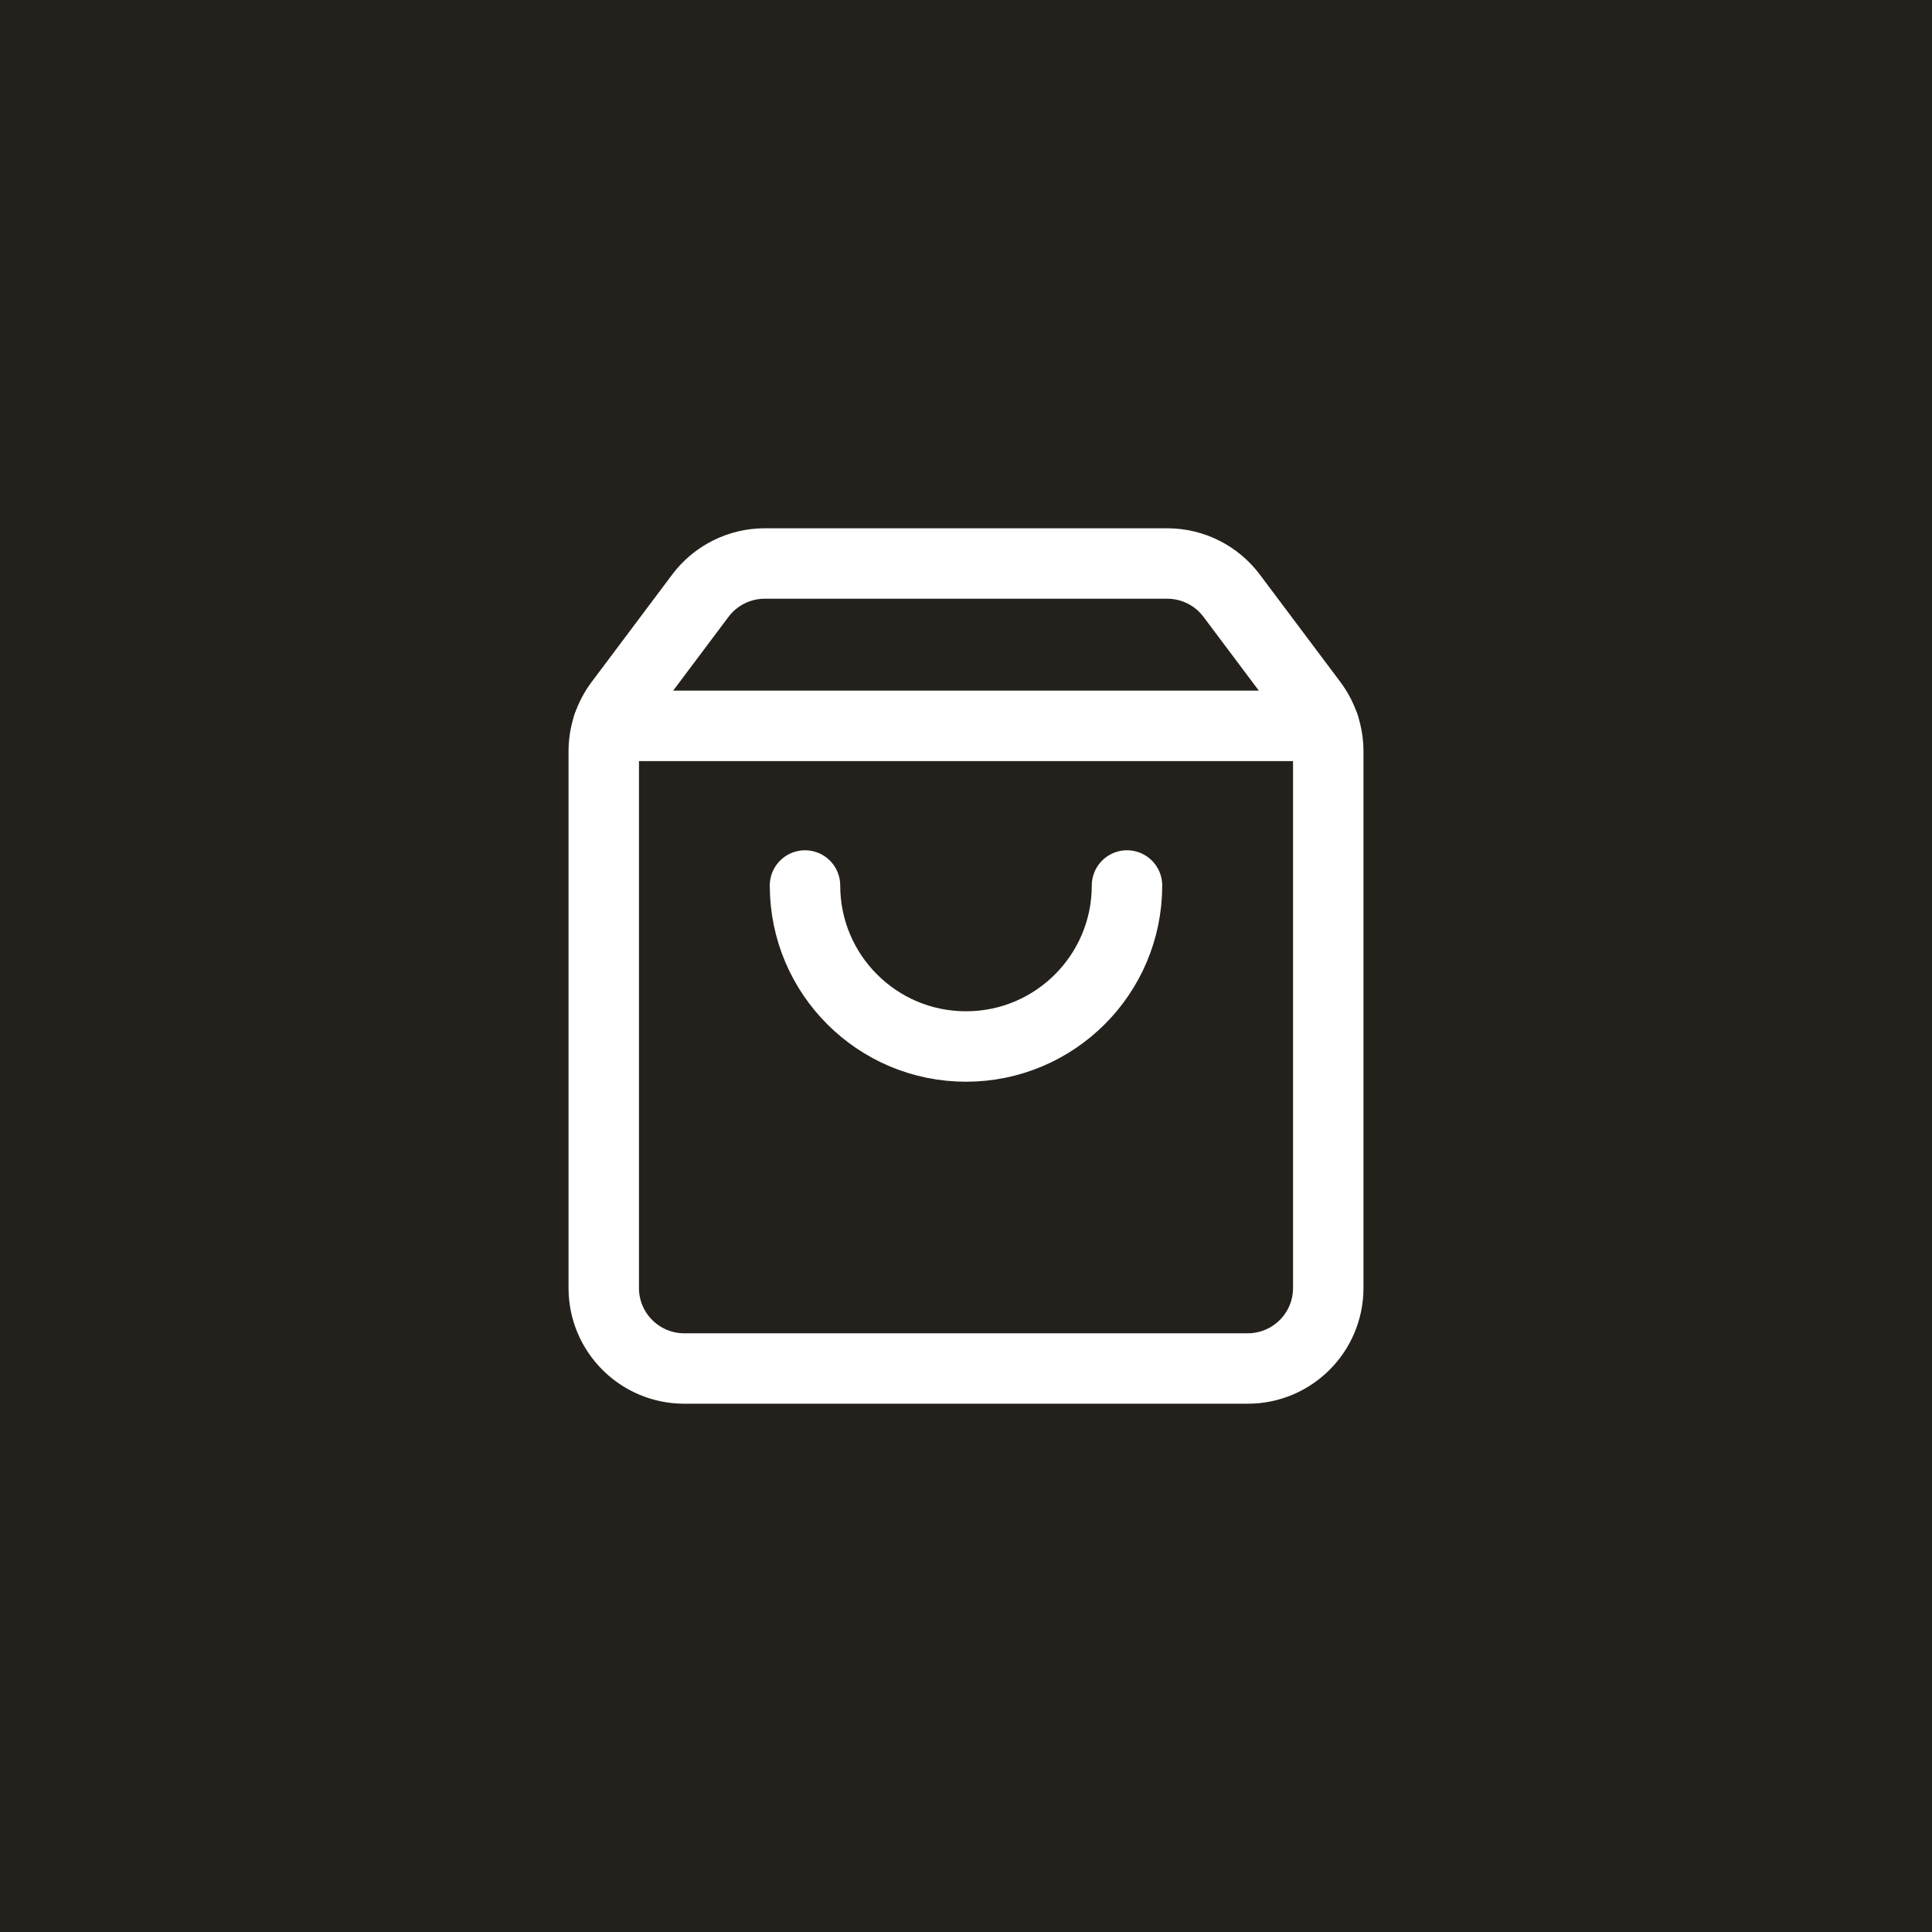
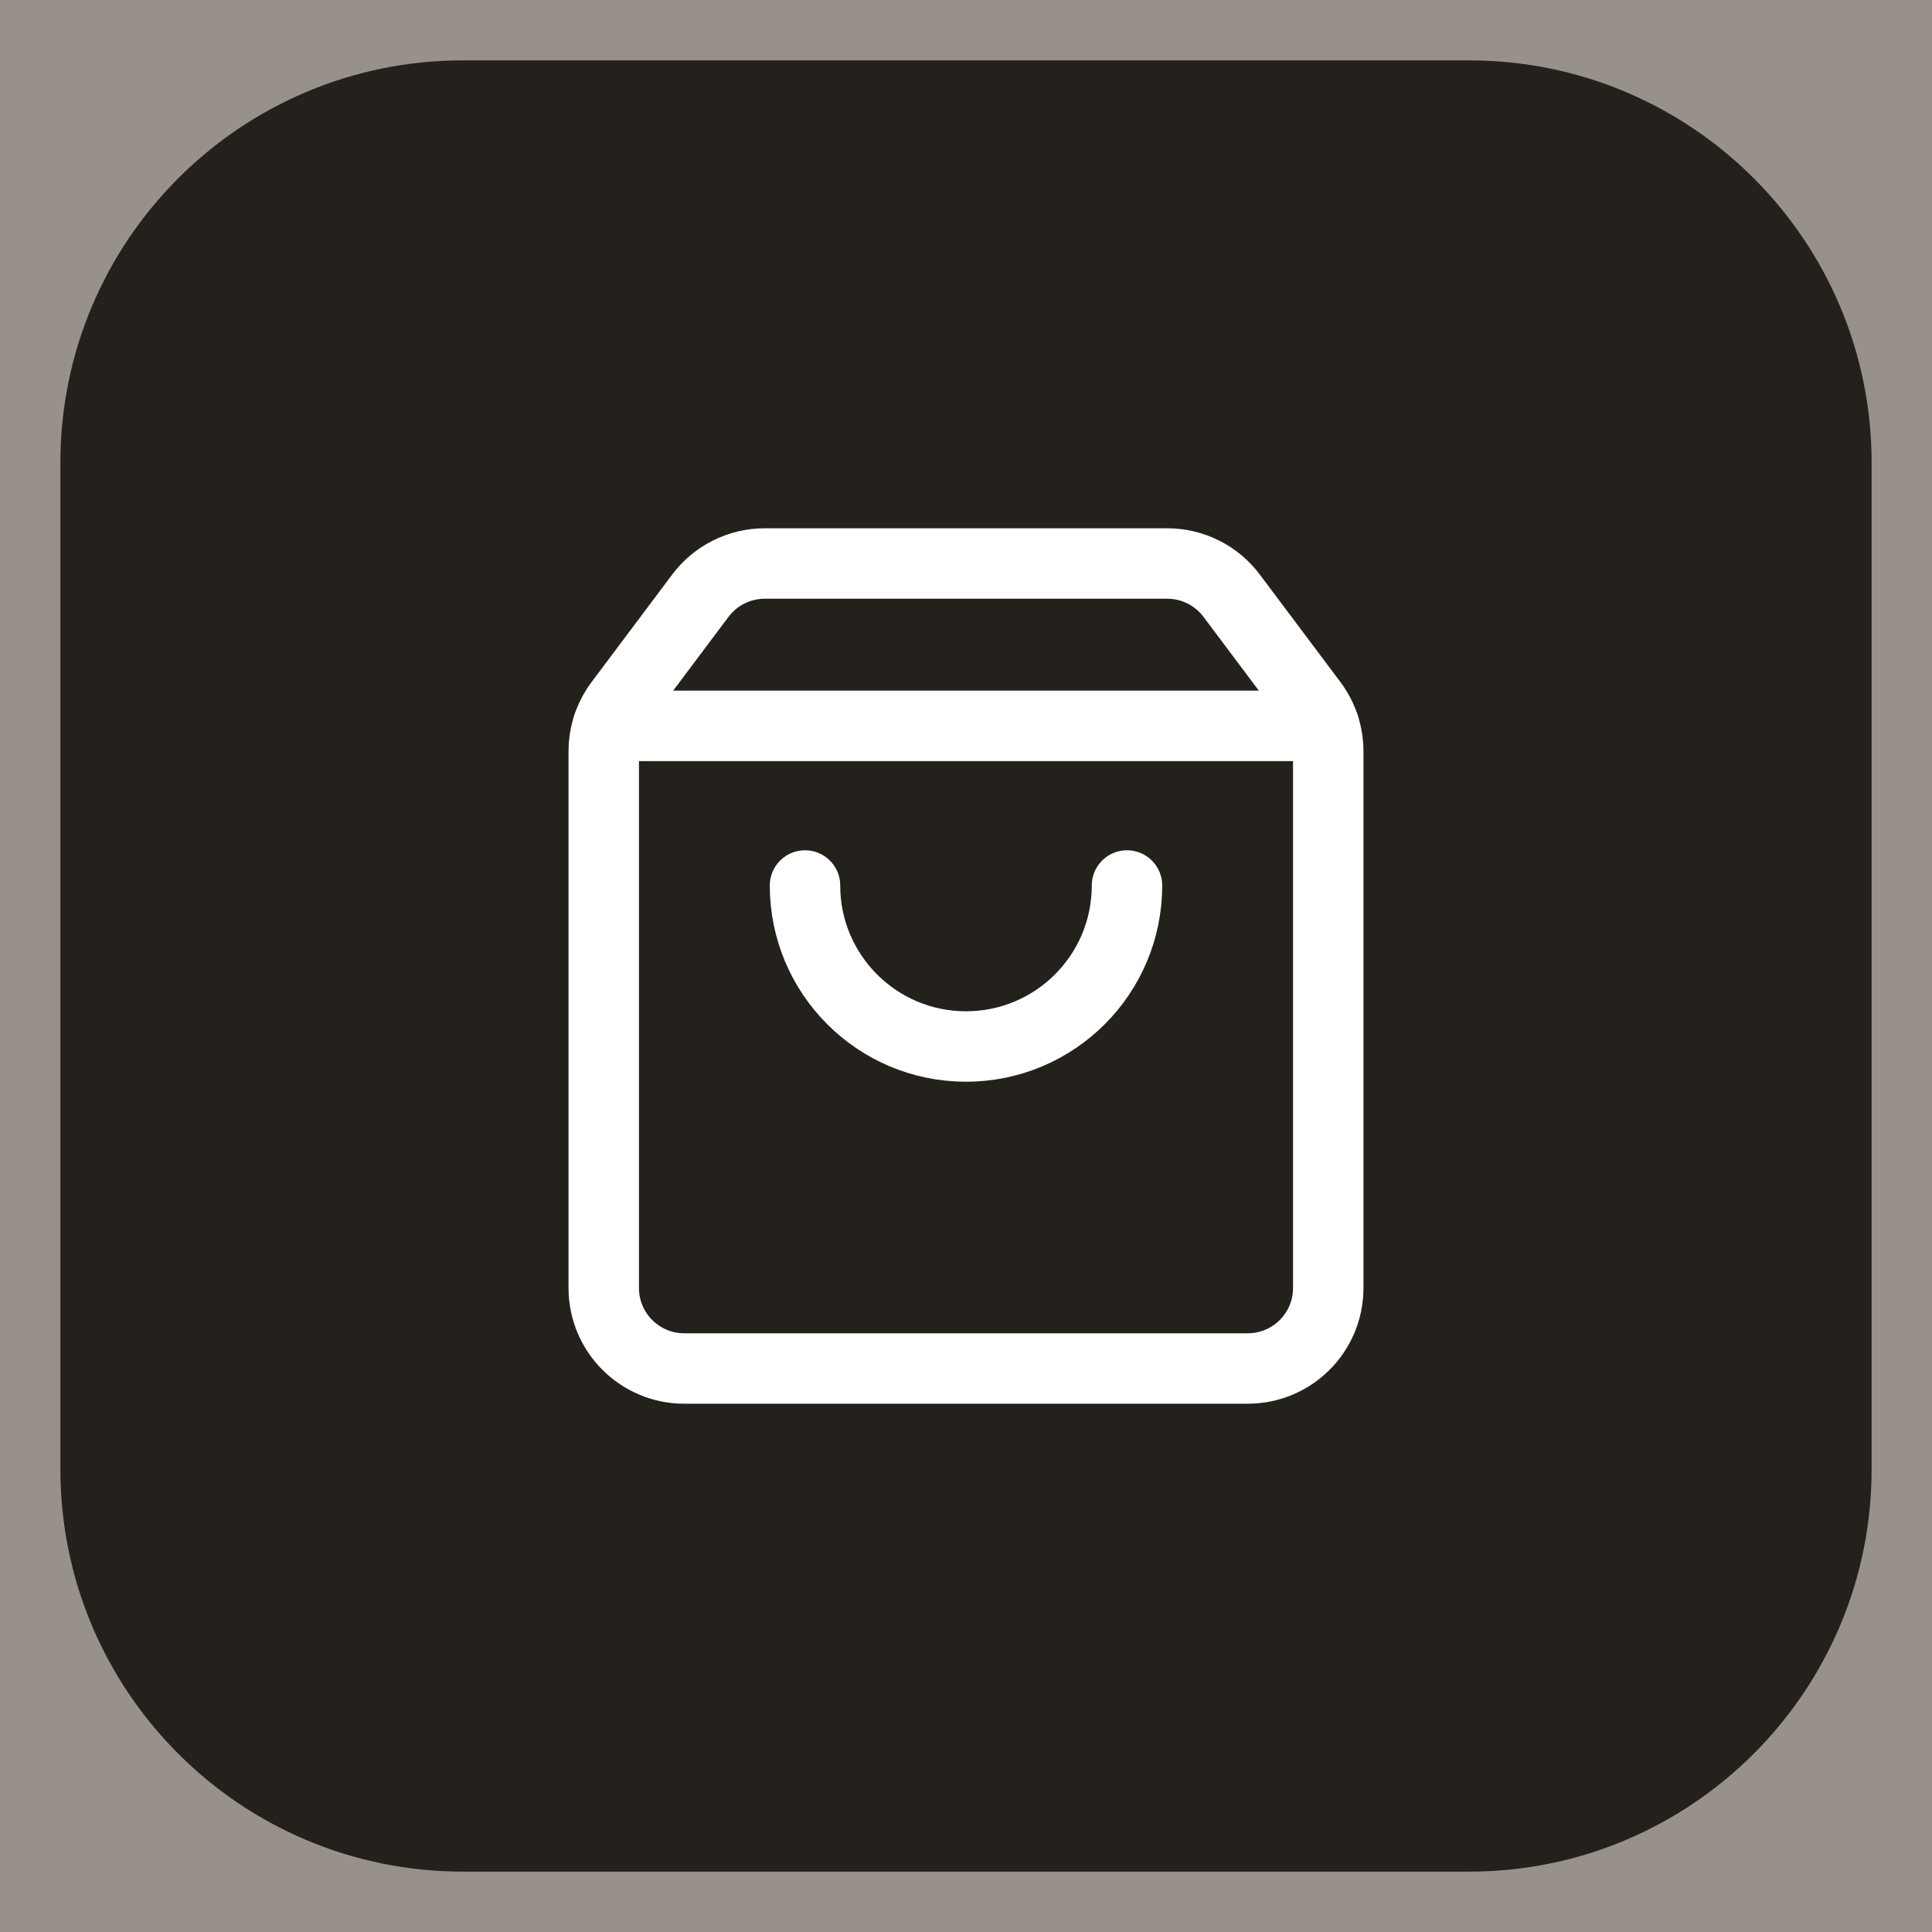
<svg xmlns="http://www.w3.org/2000/svg" width="192" height="192" viewBox="0 0 192 192">
-   <rect width="192" height="192" fill="#24211d" />
+   <rect width="192" height="192" fill="#97918a" />
+   <path d="M46 6H146A40 40 0 0 1 186 46V146A40 40 0 0 1 146 186H46A40 40 0 0 1 6 146V46A40 40 0 0 1 46 6Z" fill="#24211d" />
  <g transform="translate(48 48) scale(4)" fill="none" stroke="#ffffff" stroke-width="1.75" stroke-linecap="round" stroke-linejoin="round">
    <path d="M16 10a4 4 0 0 1-8 0" />
    <path d="M3.103 6.034h17.794" />
    <path d="M3.4 5.467a2 2 0 0 0-.4 1.2V20a2 2 0 0 0 2 2h14a2 2 0 0 0 2-2V6.667a2 2 0 0 0-.4-1.2l-2-2.667A2 2 0 0 0 17 2H7a2 2 0 0 0-1.6.8z" />
  </g>
</svg>
